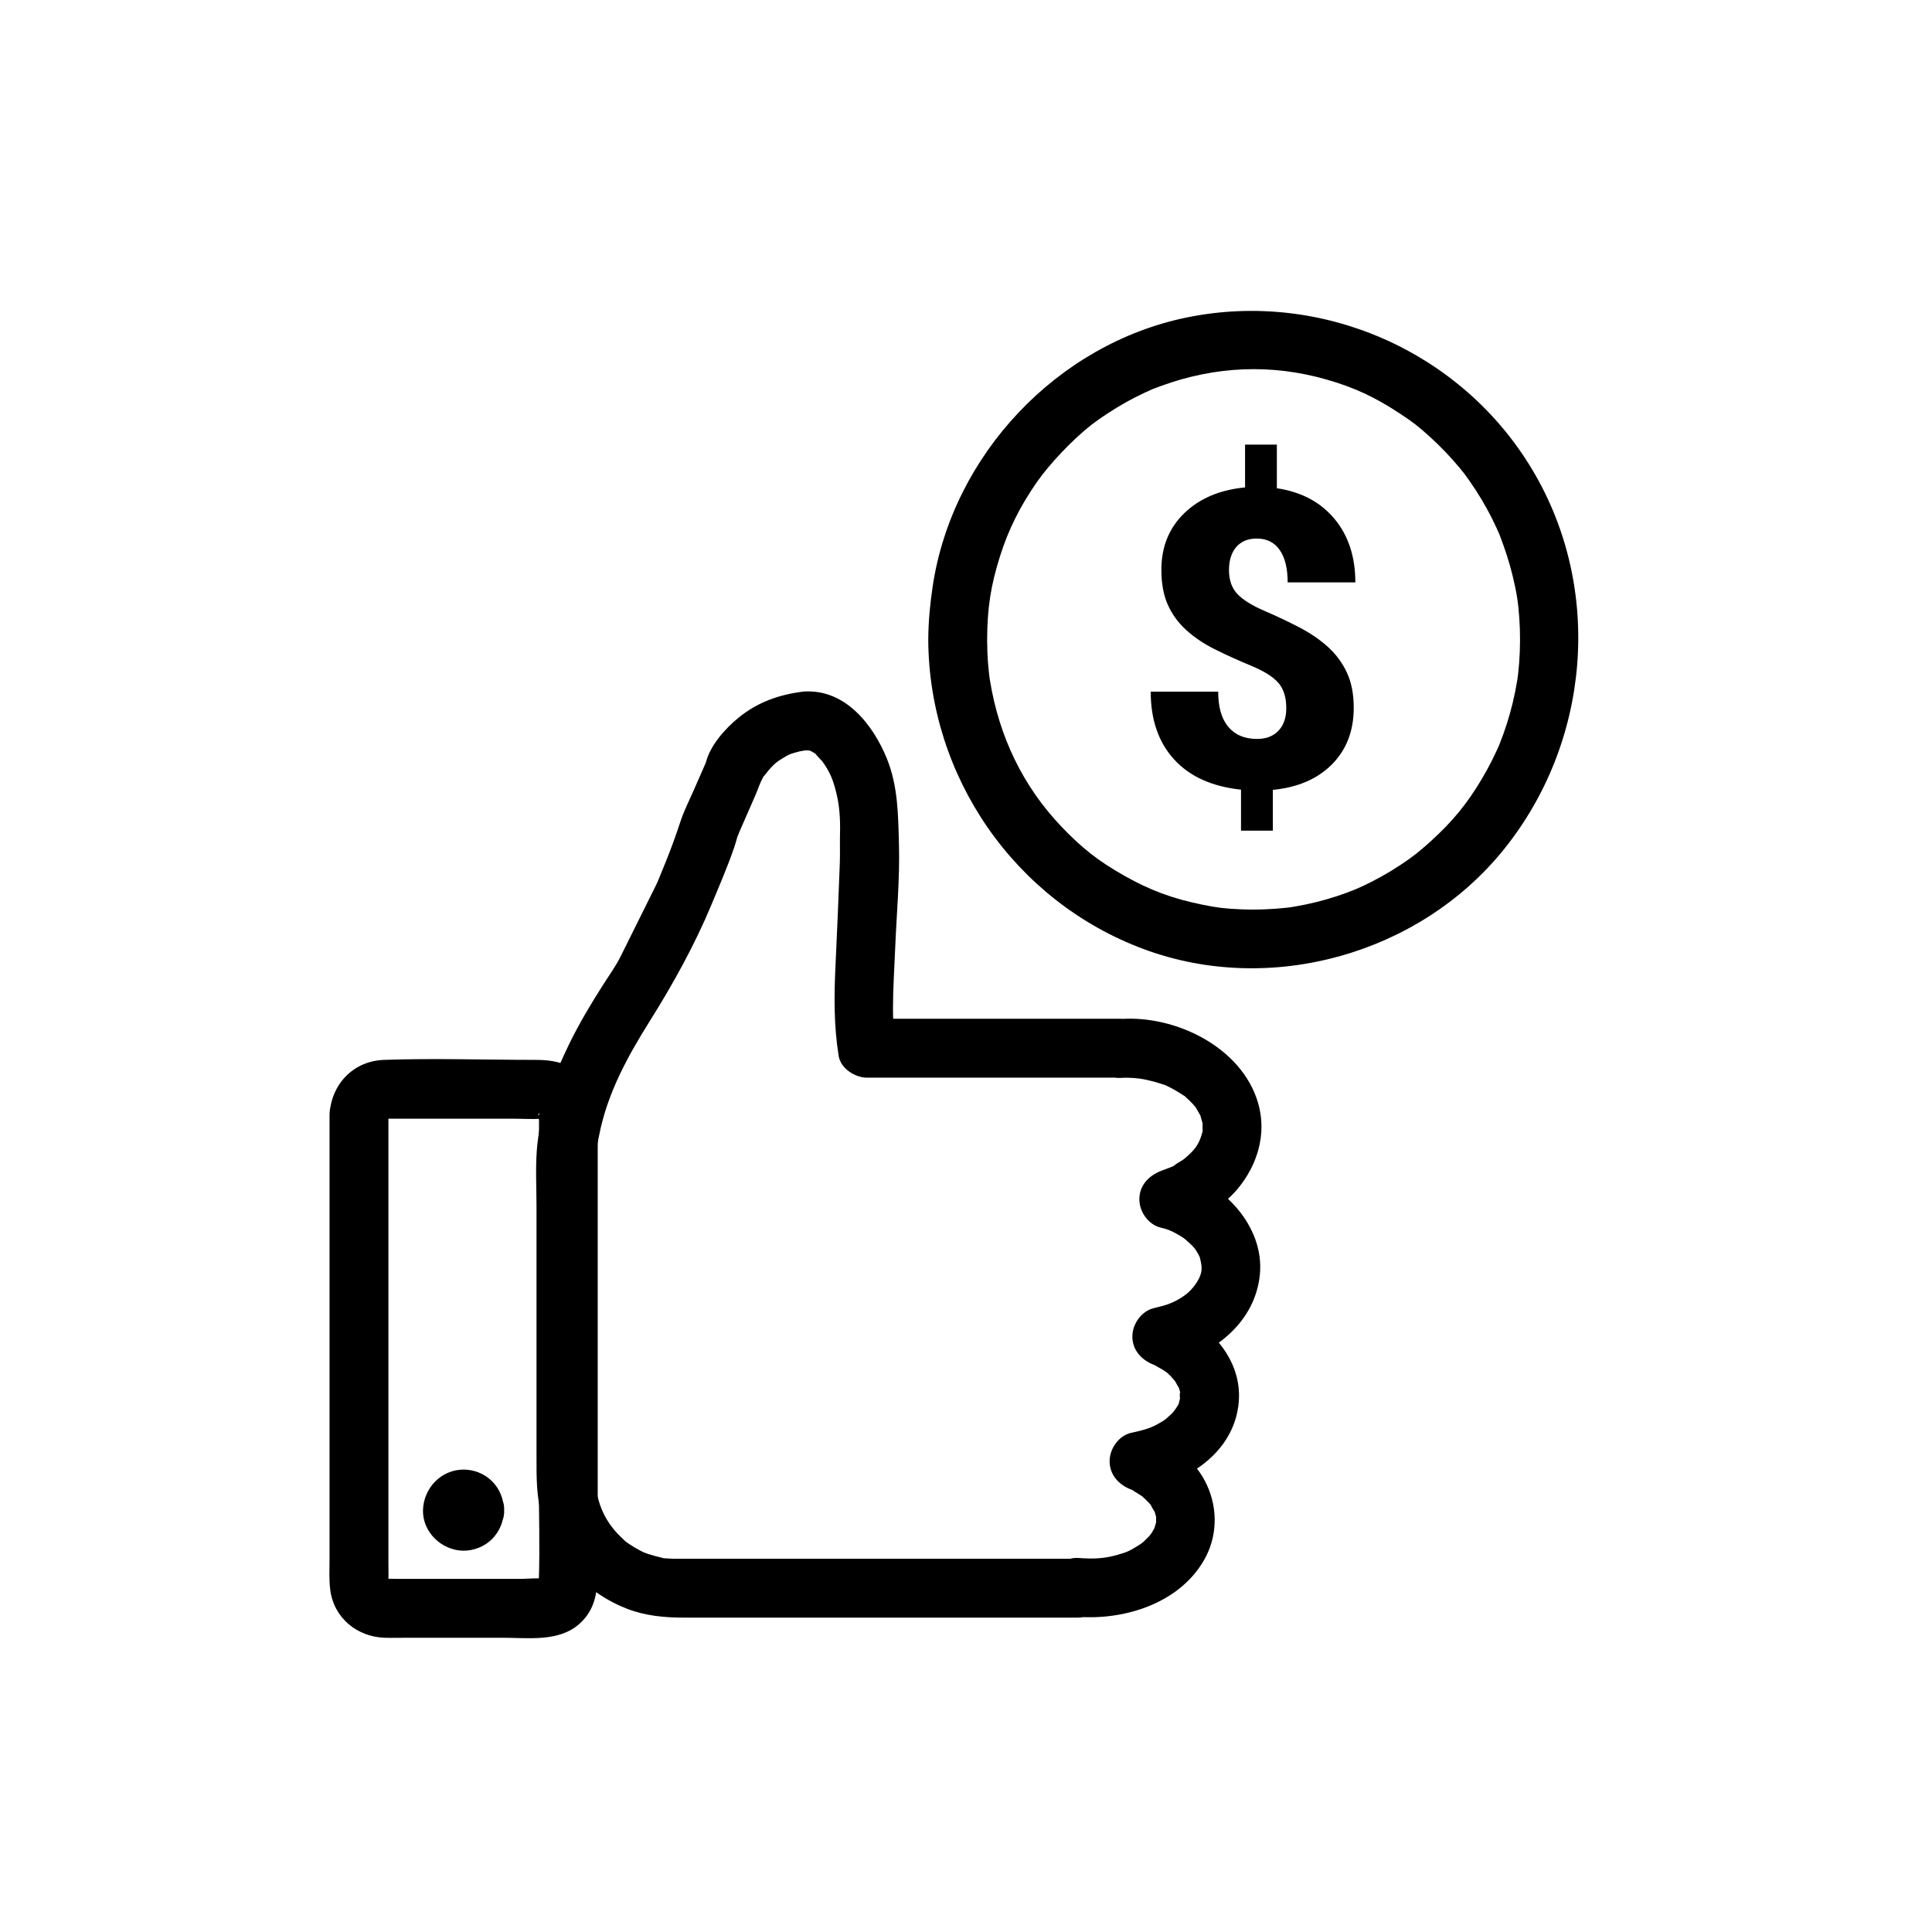
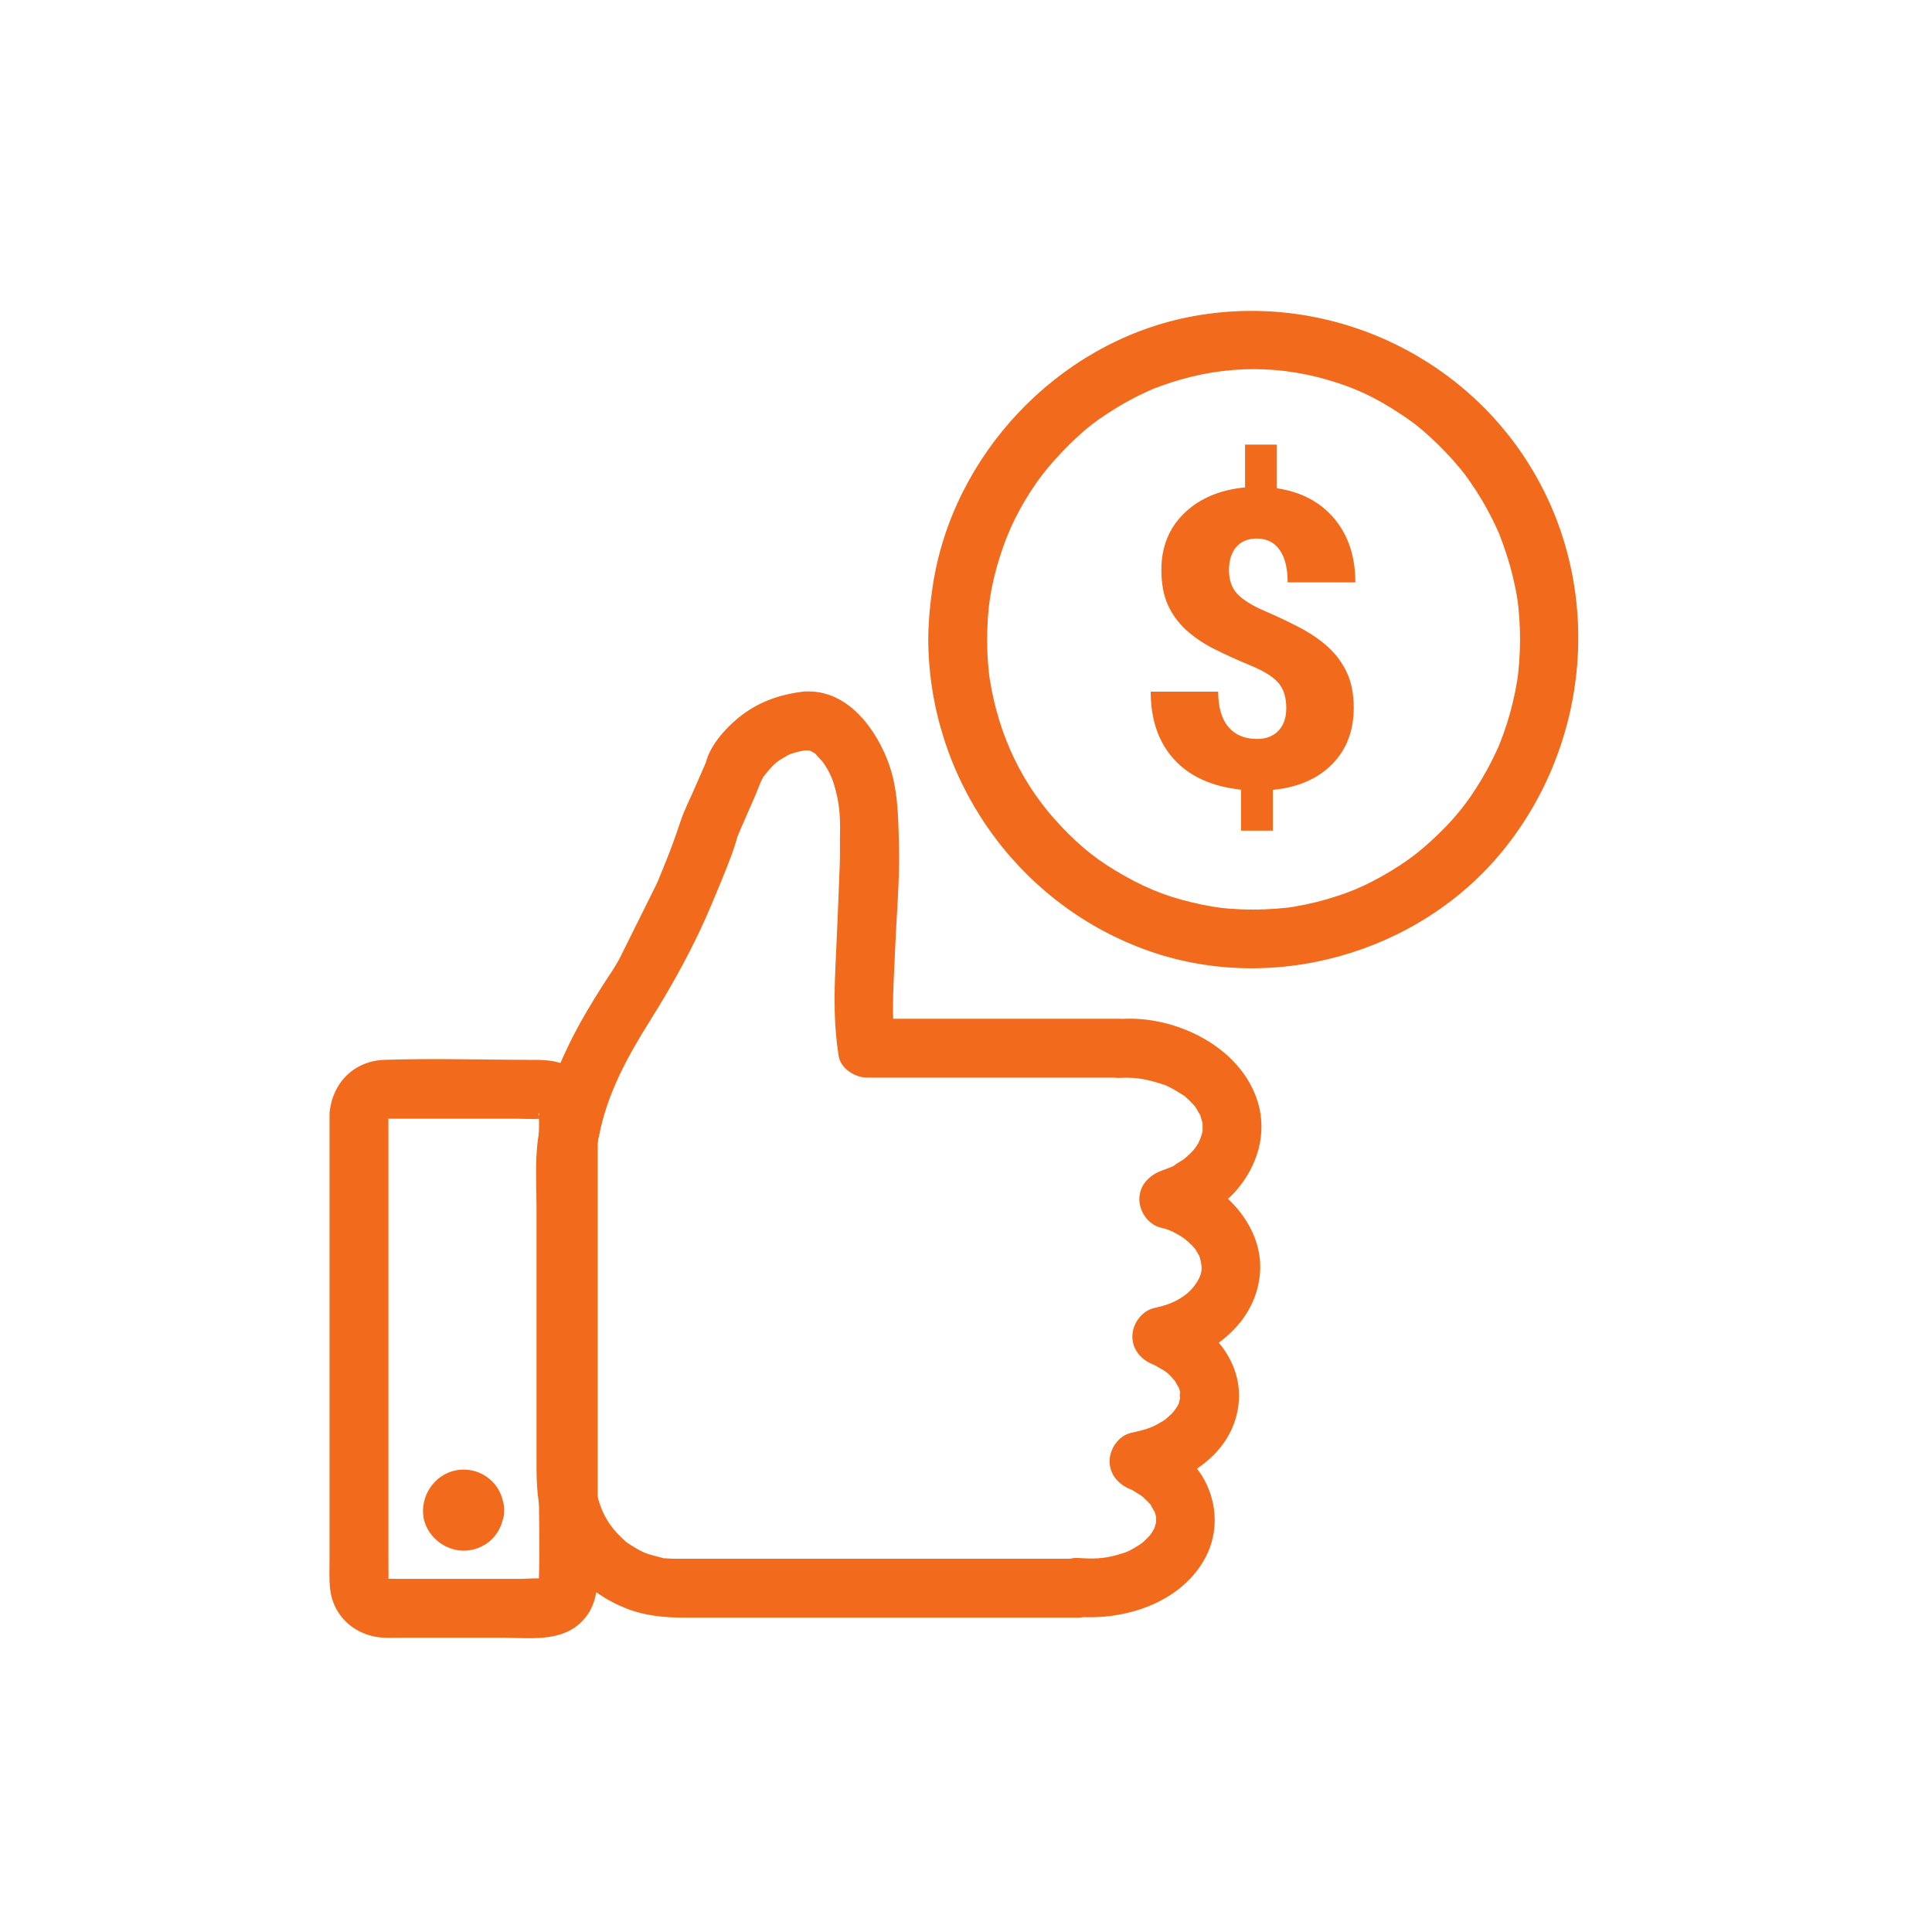
<svg xmlns="http://www.w3.org/2000/svg" width="2000" zoomAndPan="magnify" viewBox="0 0 1500 1500" height="2000" preserveAspectRatio="xMidYMid meet" version="1.0">
  <defs>
    <clipPath id="653229d24f">
      <path d="M 255.188 822 L 465 822 L 465 1272 L 255.188 1272 Z M 255.188 822 " clip-rule="nonzero" />
    </clipPath>
  </defs>
  <g clip-path="url(#653229d24f)">
-     <path fill="#000000" d="M 301.531 865.379 L 301.234 866.941 C 301.988 864.305 302.059 864.113 301.445 866.359 C 301.516 866.309 299.352 868.328 299.23 868.504 C 301.199 865.535 300.531 868.609 298.312 868.559 C 300.074 868.594 301.848 868.559 303.625 868.559 L 399.055 868.559 C 405.875 868.559 412.945 869.102 419.746 868.559 C 422.598 868.328 421.699 868.699 418.762 867.434 C 424.355 869.824 418.043 866.273 418.41 866.359 C 417.27 866.078 419.043 861.406 418.621 866.941 C 418.797 864.746 418.27 864.957 418.324 865.66 C 418.746 872.988 418.324 880.457 418.324 887.785 C 418.324 974.516 418.324 1061.227 418.324 1147.957 C 418.324 1174.551 419.273 1201.332 418.324 1227.922 C 418.324 1228.293 418.359 1228.66 418.324 1229.031 C 418.641 1224.828 416.898 1230.508 418.219 1228.801 C 418.887 1227.957 420.031 1226.727 420.645 1225.883 C 417.426 1230.297 420.855 1224.34 421.488 1225.832 C 421.086 1224.883 406.914 1225.832 405.629 1225.832 C 382.969 1225.832 360.324 1225.832 337.66 1225.832 L 308.617 1225.832 C 305.891 1225.832 303.113 1225.672 300.391 1225.832 C 300.215 1225.832 298.473 1225.707 298.418 1225.832 C 298.613 1225.375 302.5 1227.977 300.195 1226.43 C 297.594 1224.672 301.32 1227.906 301.48 1228.027 L 301.883 1229.574 C 301.18 1226.922 301.074 1226.746 301.566 1229.012 C 301.566 1228.926 301.566 1228.82 301.566 1228.73 C 301.516 1227.906 301.531 1227.043 301.566 1226.219 C 301.742 1222.422 301.566 1218.59 301.566 1214.797 L 301.566 1106.711 C 301.566 1027.855 301.566 948.98 301.566 870.121 L 301.566 865.379 C 301.566 835.977 255.855 835.922 255.855 865.379 L 255.855 1210.102 C 255.855 1218.168 255.383 1226.359 256.402 1234.371 C 259.145 1256.113 277.184 1270.84 298.648 1271.543 C 304.68 1271.738 310.762 1271.543 316.809 1271.543 L 390.246 1271.543 C 410.184 1271.543 434.113 1275.023 450.094 1260.543 C 463.383 1248.484 464.055 1233.109 464.055 1216.957 L 464.055 1171.895 C 464.055 1079.418 464.055 986.957 464.055 894.48 C 464.055 885.164 464.281 875.816 464.055 866.5 C 463.684 851.547 457.074 836.906 443.73 829.066 C 434.676 823.762 425.145 822.883 415.055 822.883 C 376.199 822.883 337.098 821.527 298.262 822.883 C 274.211 823.727 257.211 841.738 255.855 865.379 C 255.152 877.715 266.863 888.223 278.711 888.223 C 291.668 888.223 300.863 877.75 301.566 865.379 Z M 301.531 865.379 " fill-opacity="1" fill-rule="nonzero" />
+     <path fill="#F26A1B" d="M 301.531 865.379 L 301.234 866.941 C 301.988 864.305 302.059 864.113 301.445 866.359 C 301.516 866.309 299.352 868.328 299.23 868.504 C 301.199 865.535 300.531 868.609 298.312 868.559 C 300.074 868.594 301.848 868.559 303.625 868.559 L 399.055 868.559 C 405.875 868.559 412.945 869.102 419.746 868.559 C 422.598 868.328 421.699 868.699 418.762 867.434 C 424.355 869.824 418.043 866.273 418.41 866.359 C 417.27 866.078 419.043 861.406 418.621 866.941 C 418.797 864.746 418.27 864.957 418.324 865.66 C 418.746 872.988 418.324 880.457 418.324 887.785 C 418.324 974.516 418.324 1061.227 418.324 1147.957 C 418.324 1174.551 419.273 1201.332 418.324 1227.922 C 418.324 1228.293 418.359 1228.66 418.324 1229.031 C 418.641 1224.828 416.898 1230.508 418.219 1228.801 C 418.887 1227.957 420.031 1226.727 420.645 1225.883 C 417.426 1230.297 420.855 1224.34 421.488 1225.832 C 421.086 1224.883 406.914 1225.832 405.629 1225.832 C 382.969 1225.832 360.324 1225.832 337.66 1225.832 L 308.617 1225.832 C 305.891 1225.832 303.113 1225.672 300.391 1225.832 C 300.215 1225.832 298.473 1225.707 298.418 1225.832 C 298.613 1225.375 302.5 1227.977 300.195 1226.43 C 297.594 1224.672 301.32 1227.906 301.48 1228.027 L 301.883 1229.574 C 301.18 1226.922 301.074 1226.746 301.566 1229.012 C 301.566 1228.926 301.566 1228.82 301.566 1228.73 C 301.516 1227.906 301.531 1227.043 301.566 1226.219 C 301.742 1222.422 301.566 1218.59 301.566 1214.797 L 301.566 1106.711 C 301.566 1027.855 301.566 948.98 301.566 870.121 L 301.566 865.379 C 301.566 835.977 255.855 835.922 255.855 865.379 L 255.855 1210.102 C 255.855 1218.168 255.383 1226.359 256.402 1234.371 C 259.145 1256.113 277.184 1270.84 298.648 1271.543 C 304.68 1271.738 310.762 1271.543 316.809 1271.543 L 390.246 1271.543 C 410.184 1271.543 434.113 1275.023 450.094 1260.543 C 463.383 1248.484 464.055 1233.109 464.055 1216.957 L 464.055 1171.895 C 464.055 1079.418 464.055 986.957 464.055 894.48 C 464.055 885.164 464.281 875.816 464.055 866.5 C 463.684 851.547 457.074 836.906 443.73 829.066 C 434.676 823.762 425.145 822.883 415.055 822.883 C 376.199 822.883 337.098 821.527 298.262 822.883 C 274.211 823.727 257.211 841.738 255.855 865.379 C 255.152 877.715 266.863 888.223 278.711 888.223 C 291.668 888.223 300.863 877.75 301.566 865.379 Z M 301.531 865.379 " fill-opacity="1" fill-rule="nonzero" />
  </g>
-   <path fill="#000000" d="M 624.043 582.727 C 625.414 582.586 626.785 582.531 628.156 582.586 C 625.414 582.074 625.359 582.094 627.996 582.637 C 630.496 583.465 630.547 583.395 628.156 582.391 C 629.387 582.988 630.566 583.641 631.707 584.359 C 635.891 586.609 630.426 582.34 633.73 585.992 C 634.273 586.59 639.566 592.602 637.508 589.859 C 644.754 599.508 647.109 606.152 649.746 617.453 C 651.574 625.309 652.488 635.219 652.191 646.52 C 651.98 654.516 652.312 662.477 652.016 670.477 C 651.066 696.941 649.922 723.445 648.672 749.895 C 647.547 773.672 647.371 796.379 651.152 819.93 C 652.719 829.664 663.969 836.695 673.199 836.695 L 869.898 836.695 C 862.285 829.086 854.656 821.457 847.043 813.848 L 847.043 814.043 C 847.043 825.73 857.539 837.801 869.898 836.887 C 876.246 836.414 883.965 837.133 887.867 837.906 C 892.066 838.75 896.234 839.77 900.312 841.09 C 905.344 842.707 903.898 842.039 908.488 844.34 C 911.988 846.098 915.273 848.152 918.562 850.262 C 923.801 853.637 916.613 847.996 921.023 852.195 C 922.078 853.199 923.188 854.148 924.207 855.184 C 925.699 856.676 927.195 858.258 928.516 859.93 C 927.055 858.102 927.812 858.875 928.656 860.332 C 929.656 862.109 930.711 863.867 931.715 865.625 C 933.77 869.262 931.484 864.289 932.117 866.641 C 932.539 868.223 932.996 869.875 933.473 871.441 C 934.719 875.555 933.629 869.734 933.648 872.301 C 933.648 874.113 933.734 875.867 933.699 877.68 L 933.523 880 C 933.734 878.137 933.684 878.012 933.367 879.629 C 931.66 885.59 929.691 889.734 925.559 894.094 C 923.188 896.605 919.758 899.559 918.477 900.457 C 916.648 901.723 914.59 902.707 912.812 904.023 C 910.02 906.098 910.738 905.535 912.867 904.535 C 909.176 906.309 905.168 907.59 901.367 909.102 C 891.855 912.883 884.598 920.281 884.598 931.141 C 884.598 940.895 891.645 950.895 901.367 953.18 C 906.539 954.391 908.93 955.41 913.094 957.68 C 919.883 961.371 921.008 962.758 925.98 967.484 C 927.742 969.594 928.039 969.84 926.844 968.223 C 927.742 969.453 928.566 970.719 929.359 972.02 C 930.133 973.301 930.836 974.621 931.484 975.973 C 930.676 973.918 930.73 974.145 931.645 976.695 C 932.523 980.227 933.332 983.793 932.699 987.398 C 931.695 993.16 926.07 1001.336 919.582 1005.867 C 911.391 1011.598 905.59 1013.355 895.938 1015.605 C 886.285 1017.855 879.164 1027.891 879.164 1037.645 C 879.164 1048.363 886.441 1056.008 895.938 1059.684 C 897.59 1060.316 901.473 1063.074 897.133 1060.227 C 899.363 1061.684 901.824 1062.793 904.039 1064.305 C 906.258 1065.816 906.52 1066.008 909.246 1068.75 C 909.352 1068.855 913.867 1074.305 911.828 1071.473 C 912.41 1072.281 916.121 1079.578 914.816 1076.184 C 915.609 1078.242 916.262 1080.508 916.578 1082.703 C 915.77 1077.047 915.77 1089.98 916.629 1083.848 C 916.488 1084.812 914.711 1091.035 915.344 1089.418 C 914.465 1091.684 911.301 1096.098 909.457 1097.855 C 908.824 1098.453 903.812 1102.793 905.766 1101.316 C 903.391 1103.09 900.789 1104.602 898.188 1106.008 C 891.91 1109.418 886.02 1110.719 878.266 1112.441 C 868.543 1114.586 861.496 1124.812 861.496 1134.48 C 861.496 1145.199 868.773 1152.844 878.266 1156.52 C 882.801 1158.273 876.387 1155.129 880.797 1157.957 C 882.66 1159.152 884.598 1160.191 886.391 1161.492 C 889.746 1163.918 884.789 1160.016 887.797 1162.652 C 889.52 1164.164 893.191 1167.992 893.457 1168.344 C 892.895 1167.59 897.395 1176.027 896.094 1172.617 C 896.641 1174.023 896.957 1175.5 897.395 1176.938 C 897.871 1178.539 897.695 1179.996 897.57 1177.57 C 897.641 1178.996 897.57 1180.418 897.57 1181.859 C 897.676 1187.5 898.258 1179.699 897.395 1182.617 C 897.027 1183.863 896.676 1185.148 896.305 1186.395 C 895.391 1189.539 897.922 1183.531 896.305 1186.395 C 895.637 1187.555 894.988 1188.73 894.32 1189.891 C 893.859 1190.684 891.047 1194.145 893.648 1191.086 C 891.785 1193.285 889.73 1195.219 887.637 1197.184 C 886.723 1198.047 885.09 1199.137 887.023 1197.746 C 885.793 1198.645 884.492 1199.469 883.207 1200.277 C 876.422 1204.48 874.91 1205.078 867.473 1207.203 C 856.871 1210.242 848.711 1210.438 837.004 1209.594 C 824.66 1208.715 814.148 1220.77 814.148 1232.441 L 814.148 1233.055 C 821.762 1225.445 829.391 1217.816 837.004 1210.207 L 551.5 1210.207 C 543.047 1210.207 534.59 1210.242 526.133 1210.207 C 525.551 1210.207 524.988 1210.207 524.41 1210.207 C 523.547 1210.207 522.828 1210.207 521.824 1210.172 C 520.188 1210.121 518.59 1210.016 516.953 1209.891 C 511.926 1209.539 517.992 1210.418 513.543 1209.328 C 510.082 1208.484 506.703 1207.641 503.312 1206.551 C 502.504 1206.289 497.914 1204.445 501.184 1205.867 C 499.777 1205.254 498.371 1204.551 497.016 1203.848 C 494.293 1202.422 491.637 1200.859 489.07 1199.137 C 484.852 1196.305 486.555 1197.555 482.898 1194.145 C 473.547 1185.41 467.656 1175.586 464.473 1163.934 C 462.328 1156.008 462.348 1155.621 462.258 1147.184 C 462.258 1146.359 462.258 1145.535 462.258 1144.707 C 462.223 1131.352 462.258 1117.992 462.258 1104.637 L 462.258 914.059 C 462.258 909.945 462.258 905.832 462.258 901.723 C 462.258 899.383 462.328 897.027 462.383 894.691 C 462.488 888.312 461.695 897.555 462.609 893.18 C 462.75 892.496 462.875 891.828 463.031 891.141 C 463.859 887.75 464.613 884.34 465.281 880.914 C 471.594 848.805 487.258 820.191 504.508 792.723 C 522.598 763.918 539.352 733.656 552.469 702.16 C 558.48 687.715 564.723 673.25 569.84 658.473 C 570.859 655.535 571.684 652.566 572.527 649.578 C 572.773 648.734 573.566 647.699 573.617 646.836 C 573.793 644.34 571.051 652.742 572.809 648.77 C 573.371 647.504 573.898 646.238 574.445 644.973 C 578.438 635.766 582.516 626.59 586.504 617.383 C 588.441 612.918 589.953 608.051 592.273 603.797 C 592.641 603.113 592.73 602.234 593.117 601.582 C 589.688 607.312 595.859 599.105 596.648 598.172 C 602.066 591.918 604.035 590.844 611.031 586.695 C 611.418 586.469 614.988 584.852 611.945 586.117 C 613.371 585.52 614.883 585.043 616.34 584.586 C 617.801 584.133 619.328 583.727 620.844 583.359 C 620.965 583.324 628.453 582.059 624.059 582.602 C 636.312 581.109 646.914 573.164 646.914 559.754 C 646.914 548.559 636.402 535.414 624.059 536.906 C 605.055 539.211 588.336 545.047 573.355 557.258 C 562.93 565.746 551.395 578.719 548.02 592.039 C 547.371 594.621 550.395 586.555 548.145 591.742 C 547.141 594.043 546.141 596.344 545.137 598.648 C 542.938 603.691 540.723 608.719 538.527 613.742 C 535.082 621.617 531.035 629.527 528.348 637.699 C 524.762 648.578 520.91 659.246 516.586 669.879 C 514.703 674.516 512.754 679.141 510.906 683.777 C 510.504 684.797 508.059 689.754 510.645 684.586 C 510.574 684.727 510.504 684.852 510.449 684.992 C 509.289 687.328 508.109 689.684 506.949 692.039 C 498.582 708.875 490.23 725.695 481.863 742.531 C 478.082 750.141 473.055 757.047 468.484 764.219 C 458.883 779.262 449.688 794.605 441.863 810.668 C 429.504 836.047 418.762 865.078 416.742 893.656 C 415.723 908.012 416.547 922.672 416.547 937.047 L 416.547 988.398 C 416.547 1017.027 416.547 1045.676 416.547 1074.305 L 416.547 1131.316 C 416.547 1146.801 416.391 1162.141 420.715 1177.238 C 430.191 1210.277 454.91 1236.621 486.785 1249.012 C 500.902 1254.496 515.848 1255.918 530.844 1255.918 L 836.984 1255.918 C 849.344 1255.918 859.84 1245.445 859.84 1233.074 L 859.84 1232.457 C 852.23 1240.066 844.598 1247.695 836.984 1255.305 C 873.223 1257.906 914.836 1244.969 934.332 1212.09 C 945.164 1193.828 945.812 1172.02 937.023 1152.898 C 928.109 1133.461 909.879 1119.961 890.379 1112.441 L 890.379 1156.5 C 920.656 1149.82 951.738 1131.121 959.965 1099.152 C 969.848 1060.789 941.945 1028.68 908.051 1015.605 L 908.051 1059.664 C 942.613 1051.562 974.613 1026.711 978.18 989.332 C 981.75 951.949 949.312 917.484 913.5 909.102 L 913.5 953.164 C 931.027 946.203 947.816 938.418 960.352 923.672 C 976.195 905.043 983.789 880.422 976.793 856.398 C 964.188 813.074 912.727 788.016 869.898 791.16 C 877.512 798.77 885.141 806.398 892.754 814.008 L 892.754 813.812 C 892.754 801.457 882.273 790.965 869.898 790.965 L 673.199 790.965 L 695.246 807.734 C 694.734 804.621 694.137 801.492 693.734 798.367 C 694.367 803.234 693.559 793.883 693.523 793.023 C 693.363 789.559 693.312 786.098 693.312 782.652 C 693.312 767.453 694.383 752.266 694.98 737.066 C 696.035 710.105 698.691 682.707 697.953 655.73 C 697.34 633.008 697.27 610.457 688.566 588.98 C 677.805 562.41 655.934 534.73 624.078 536.941 C 611.77 537.805 601.223 546.836 601.223 559.789 C 601.223 571.496 611.699 583.5 624.078 582.637 Z M 624.043 582.727 " fill-opacity="1" fill-rule="nonzero" />
-   <path fill="#000000" d="M 766.414 496.434 C 766.539 472.48 769.051 454.957 776.594 431.25 C 782.871 411.512 791.695 393.48 804.973 374.379 C 814.727 360.336 833.031 340.934 847.832 329.477 C 854.129 324.59 865.398 317.227 874.207 312.305 C 878.898 309.688 883.699 307.242 888.57 304.957 C 894.707 302.094 894.215 302.289 901.281 299.703 C 944.004 284.078 987.305 282.48 1029.801 294.641 C 1051.266 300.777 1067.23 308.105 1087.113 321.25 C 1097.398 328.051 1101.25 331.039 1110.496 339.441 C 1118.691 346.891 1126.355 354.922 1133.406 363.445 C 1137.258 368.121 1137.082 367.895 1140.965 373.43 C 1144.27 378.141 1147.418 382.988 1150.371 387.93 C 1153.133 392.566 1155.75 397.297 1158.18 402.129 C 1159.41 404.555 1160.586 406.996 1161.711 409.457 C 1162.363 410.863 1162.996 412.285 1163.629 413.711 C 1165.332 417.613 1161.816 408.844 1164.473 415.785 C 1168.41 426.082 1171.855 436.488 1174.441 447.207 C 1177.586 460.266 1178.695 467.578 1179.539 479.191 C 1180.383 490.809 1180.367 503.023 1179.453 514.906 C 1179.223 517.734 1178.941 520.562 1178.645 523.395 C 1178.645 523.359 1178.148 527.312 1178.449 525.168 C 1178.785 522.742 1178.062 527.629 1177.992 528.102 C 1177.043 534.008 1175.863 539.879 1174.457 545.695 C 1171.785 556.766 1168.305 567.629 1164.051 578.207 C 1163.066 580.652 1163.91 578.613 1164.102 578.137 C 1163.488 579.562 1162.855 580.984 1162.203 582.391 C 1161.078 584.852 1159.902 587.293 1158.688 589.738 C 1156.105 594.922 1153.324 600 1150.355 604.973 C 1138.891 624.199 1127.973 637.574 1110.48 653.48 C 1106.523 657.066 1102.465 660.547 1098.262 663.832 C 1100.969 661.707 1095.379 665.941 1094.656 666.469 C 1092.18 668.262 1089.664 669.984 1087.113 671.672 C 1077.832 677.785 1068.109 683.25 1058.035 687.961 C 1050.336 691.562 1040.91 695.078 1029.781 698.277 C 1024.508 699.789 1019.164 701.105 1013.801 702.23 C 1011.094 702.793 1008.367 703.32 1005.645 703.777 C 1004.078 704.043 1002.516 704.289 1000.949 704.535 C 1003.465 704.148 1001.07 704.535 999.91 704.656 C 987.816 706.012 975.668 706.504 963.52 705.992 C 950.703 705.449 945.094 704.727 933.93 702.477 C 910.105 697.645 892.859 691.16 873.188 680.07 C 852.863 668.613 840.027 658.543 823.816 641.496 C 794.547 610.703 775.734 572.375 768.594 528.156 C 768.402 526.961 768.207 525.785 768.051 524.59 C 768.523 527.926 767.98 523.922 767.926 523.465 C 767.629 520.633 767.328 517.805 767.117 514.977 C 766.645 508.824 766.434 502.672 766.398 496.504 C 766.238 467.102 720.527 467.051 720.688 496.504 C 721.23 603.184 787.883 699.684 888.008 736.891 C 985.988 773.305 1101.516 741.055 1167.16 660.02 C 1234.641 576.73 1245.102 457.613 1189.824 364.941 C 1135.008 272.957 1026.637 225.117 921.797 246.398 C 820.828 266.91 739.48 353.305 724.168 455.012 C 722.094 468.77 720.793 482.516 720.703 496.418 C 720.547 525.82 766.258 525.855 766.414 496.418 Z M 766.414 496.434 " fill-opacity="1" fill-rule="nonzero" />
-   <path fill="#000000" d="M 966.629 345.203 L 991.348 345.203 L 991.348 379.07 C 1010.32 381.898 1025.211 389.809 1036.043 402.777 C 1046.871 415.75 1052.285 432.199 1052.285 452.145 L 999.734 452.145 C 999.734 441.23 997.66 432.832 993.512 426.945 C 989.363 421.055 983.457 418.121 975.789 418.121 C 968.949 418.121 963.641 420.301 959.863 424.66 C 956.082 429.02 954.184 435.027 954.184 442.691 C 954.184 450.352 956.363 456.629 960.707 461.195 C 965.066 465.766 972.062 470.125 981.699 474.273 C 991.332 478.418 1000.422 482.727 1008.984 487.191 C 1017.527 491.652 1024.91 496.715 1031.137 502.391 C 1037.359 508.066 1042.23 514.676 1045.746 522.234 C 1049.262 529.789 1051.039 538.875 1051.039 549.473 C 1051.039 567.434 1045.41 582.074 1034.176 593.41 C 1022.926 604.746 1007.613 611.371 988.238 613.254 L 988.238 644.902 L 963.52 644.902 L 963.52 613.094 C 940.926 610.688 923.59 602.832 911.512 589.543 C 899.434 576.258 893.406 558.754 893.406 537.012 L 945.797 537.012 C 945.797 548.98 948.418 558.086 953.656 564.344 C 958.895 570.582 966.332 573.711 975.965 573.711 C 983.016 573.711 988.555 571.582 992.598 567.328 C 996.641 563.078 998.664 557.223 998.664 549.773 C 998.664 541.477 996.641 534.977 992.598 530.246 C 988.555 525.52 981.453 521.055 971.309 516.855 C 961.145 512.656 951.773 508.402 943.176 504.098 C 934.578 499.789 927.16 494.801 920.953 489.141 C 914.746 483.48 909.965 476.91 906.66 469.457 C 903.336 462.004 901.684 452.973 901.684 442.375 C 901.684 424.625 907.594 410 919.406 398.508 C 931.223 387.016 946.973 380.32 966.664 378.422 L 966.664 345.188 Z M 966.629 345.203 " fill-opacity="1" fill-rule="evenodd" />
-   <path fill="#000000" d="M 345.715 1172.457 L 345.66 1173.406 L 346.469 1167.324 C 346.312 1168.273 346.102 1169.066 345.75 1169.961 L 348.051 1164.496 C 347.805 1165.043 347.508 1165.551 347.156 1166.027 L 350.723 1161.402 C 350.125 1162.125 349.582 1162.688 348.844 1163.285 L 353.465 1159.715 C 352.992 1160.066 352.465 1160.367 351.938 1160.613 L 357.406 1158.309 C 356.508 1158.66 355.734 1158.871 354.77 1159.031 L 360.852 1158.223 C 360.219 1158.293 359.586 1158.293 358.969 1158.223 L 365.051 1159.031 C 364.102 1158.871 363.312 1158.66 362.414 1158.309 L 367.883 1160.613 C 367.34 1160.367 366.828 1160.066 366.355 1159.715 L 370.977 1163.285 C 370.258 1162.688 369.695 1162.141 369.098 1161.402 L 372.664 1166.027 C 372.312 1165.551 372.016 1165.023 371.77 1164.496 L 374.07 1169.961 C 373.719 1169.066 373.508 1168.293 373.352 1167.324 L 374.16 1173.406 C 374.09 1172.773 374.09 1172.141 374.16 1171.527 L 373.352 1177.605 C 373.508 1176.656 373.719 1175.867 374.07 1174.973 L 371.77 1180.438 C 372.016 1179.891 372.312 1179.383 372.664 1178.906 L 369.098 1183.531 C 369.695 1182.809 370.238 1182.246 370.977 1181.648 L 366.355 1185.219 C 366.828 1184.867 367.355 1184.566 367.883 1184.32 L 362.414 1186.621 C 363.312 1186.27 364.086 1186.062 365.051 1185.902 L 358.969 1186.711 C 359.602 1186.641 360.234 1186.641 360.852 1186.711 L 354.77 1185.902 C 355.719 1186.062 356.508 1186.273 357.406 1186.621 L 351.938 1184.32 C 352.48 1184.566 352.992 1184.867 353.465 1185.219 L 348.844 1181.648 C 349.562 1182.246 350.125 1182.793 350.723 1183.531 L 347.156 1178.906 C 347.508 1179.383 347.805 1179.91 348.051 1180.438 L 345.75 1174.973 C 346.102 1175.867 346.312 1176.641 346.469 1177.605 L 345.66 1171.527 L 345.715 1172.477 C 346.363 1184.391 355.77 1195.902 368.57 1195.324 C 380.402 1194.797 392.109 1185.254 391.426 1172.477 C 390.969 1164.094 388.242 1156.254 382.195 1150.207 C 376.148 1144.164 368.164 1140.98 359.918 1140.98 C 342.496 1140.98 328.852 1155.41 328.414 1172.477 C 327.973 1189.539 342.863 1203.602 359.445 1203.953 C 367.551 1204.129 376.129 1200.805 381.879 1195.059 C 388.121 1188.801 390.969 1181.176 391.426 1172.477 C 392.074 1160.523 380.453 1149.102 368.57 1149.629 C 355.629 1150.207 346.398 1159.664 345.715 1172.477 Z M 345.715 1172.457 " fill-opacity="1" fill-rule="nonzero" />
+   <path fill="#F26A1B" d="M 624.043 582.727 C 625.414 582.586 626.785 582.531 628.156 582.586 C 625.414 582.074 625.359 582.094 627.996 582.637 C 630.496 583.465 630.547 583.395 628.156 582.391 C 629.387 582.988 630.566 583.641 631.707 584.359 C 635.891 586.609 630.426 582.34 633.73 585.992 C 634.273 586.59 639.566 592.602 637.508 589.859 C 644.754 599.508 647.109 606.152 649.746 617.453 C 651.574 625.309 652.488 635.219 652.191 646.52 C 651.98 654.516 652.312 662.477 652.016 670.477 C 651.066 696.941 649.922 723.445 648.672 749.895 C 647.547 773.672 647.371 796.379 651.152 819.93 C 652.719 829.664 663.969 836.695 673.199 836.695 L 869.898 836.695 C 862.285 829.086 854.656 821.457 847.043 813.848 L 847.043 814.043 C 847.043 825.73 857.539 837.801 869.898 836.887 C 876.246 836.414 883.965 837.133 887.867 837.906 C 892.066 838.75 896.234 839.77 900.312 841.09 C 905.344 842.707 903.898 842.039 908.488 844.34 C 911.988 846.098 915.273 848.152 918.562 850.262 C 923.801 853.637 916.613 847.996 921.023 852.195 C 922.078 853.199 923.188 854.148 924.207 855.184 C 925.699 856.676 927.195 858.258 928.516 859.93 C 927.055 858.102 927.812 858.875 928.656 860.332 C 929.656 862.109 930.711 863.867 931.715 865.625 C 933.77 869.262 931.484 864.289 932.117 866.641 C 932.539 868.223 932.996 869.875 933.473 871.441 C 934.719 875.555 933.629 869.734 933.648 872.301 C 933.648 874.113 933.734 875.867 933.699 877.68 L 933.523 880 C 933.734 878.137 933.684 878.012 933.367 879.629 C 931.66 885.59 929.691 889.734 925.559 894.094 C 923.188 896.605 919.758 899.559 918.477 900.457 C 916.648 901.723 914.59 902.707 912.812 904.023 C 910.02 906.098 910.738 905.535 912.867 904.535 C 909.176 906.309 905.168 907.59 901.367 909.102 C 891.855 912.883 884.598 920.281 884.598 931.141 C 884.598 940.895 891.645 950.895 901.367 953.18 C 906.539 954.391 908.93 955.41 913.094 957.68 C 919.883 961.371 921.008 962.758 925.98 967.484 C 927.742 969.594 928.039 969.84 926.844 968.223 C 927.742 969.453 928.566 970.719 929.359 972.02 C 930.133 973.301 930.836 974.621 931.484 975.973 C 930.676 973.918 930.73 974.145 931.645 976.695 C 932.523 980.227 933.332 983.793 932.699 987.398 C 931.695 993.16 926.07 1001.336 919.582 1005.867 C 911.391 1011.598 905.59 1013.355 895.938 1015.605 C 886.285 1017.855 879.164 1027.891 879.164 1037.645 C 879.164 1048.363 886.441 1056.008 895.938 1059.684 C 897.59 1060.316 901.473 1063.074 897.133 1060.227 C 899.363 1061.684 901.824 1062.793 904.039 1064.305 C 906.258 1065.816 906.52 1066.008 909.246 1068.75 C 909.352 1068.855 913.867 1074.305 911.828 1071.473 C 912.41 1072.281 916.121 1079.578 914.816 1076.184 C 915.609 1078.242 916.262 1080.508 916.578 1082.703 C 915.77 1077.047 915.77 1089.98 916.629 1083.848 C 916.488 1084.812 914.711 1091.035 915.344 1089.418 C 914.465 1091.684 911.301 1096.098 909.457 1097.855 C 908.824 1098.453 903.812 1102.793 905.766 1101.316 C 903.391 1103.09 900.789 1104.602 898.188 1106.008 C 891.91 1109.418 886.02 1110.719 878.266 1112.441 C 868.543 1114.586 861.496 1124.812 861.496 1134.48 C 861.496 1145.199 868.773 1152.844 878.266 1156.52 C 882.801 1158.273 876.387 1155.129 880.797 1157.957 C 882.66 1159.152 884.598 1160.191 886.391 1161.492 C 889.746 1163.918 884.789 1160.016 887.797 1162.652 C 889.52 1164.164 893.191 1167.992 893.457 1168.344 C 892.895 1167.59 897.395 1176.027 896.094 1172.617 C 896.641 1174.023 896.957 1175.5 897.395 1176.938 C 897.871 1178.539 897.695 1179.996 897.57 1177.57 C 897.641 1178.996 897.57 1180.418 897.57 1181.859 C 897.676 1187.5 898.258 1179.699 897.395 1182.617 C 897.027 1183.863 896.676 1185.148 896.305 1186.395 C 895.391 1189.539 897.922 1183.531 896.305 1186.395 C 895.637 1187.555 894.988 1188.73 894.32 1189.891 C 893.859 1190.684 891.047 1194.145 893.648 1191.086 C 891.785 1193.285 889.73 1195.219 887.637 1197.184 C 886.723 1198.047 885.09 1199.137 887.023 1197.746 C 885.793 1198.645 884.492 1199.469 883.207 1200.277 C 876.422 1204.48 874.91 1205.078 867.473 1207.203 C 856.871 1210.242 848.711 1210.438 837.004 1209.594 C 824.66 1208.715 814.148 1220.77 814.148 1232.441 L 814.148 1233.055 C 821.762 1225.445 829.391 1217.816 837.004 1210.207 L 551.5 1210.207 C 543.047 1210.207 534.59 1210.242 526.133 1210.207 C 525.551 1210.207 524.988 1210.207 524.41 1210.207 C 523.547 1210.207 522.828 1210.207 521.824 1210.172 C 520.188 1210.121 518.59 1210.016 516.953 1209.891 C 511.926 1209.539 517.992 1210.418 513.543 1209.328 C 510.082 1208.484 506.703 1207.641 503.312 1206.551 C 502.504 1206.289 497.914 1204.445 501.184 1205.867 C 499.777 1205.254 498.371 1204.551 497.016 1203.848 C 494.293 1202.422 491.637 1200.859 489.07 1199.137 C 484.852 1196.305 486.555 1197.555 482.898 1194.145 C 473.547 1185.41 467.656 1175.586 464.473 1163.934 C 462.328 1156.008 462.348 1155.621 462.258 1147.184 C 462.258 1146.359 462.258 1145.535 462.258 1144.707 C 462.223 1131.352 462.258 1117.992 462.258 1104.637 L 462.258 914.059 C 462.258 909.945 462.258 905.832 462.258 901.723 C 462.258 899.383 462.328 897.027 462.383 894.691 C 462.488 888.312 461.695 897.555 462.609 893.18 C 462.75 892.496 462.875 891.828 463.031 891.141 C 463.859 887.75 464.613 884.34 465.281 880.914 C 471.594 848.805 487.258 820.191 504.508 792.723 C 522.598 763.918 539.352 733.656 552.469 702.16 C 558.48 687.715 564.723 673.25 569.84 658.473 C 570.859 655.535 571.684 652.566 572.527 649.578 C 572.773 648.734 573.566 647.699 573.617 646.836 C 573.793 644.34 571.051 652.742 572.809 648.77 C 573.371 647.504 573.898 646.238 574.445 644.973 C 578.438 635.766 582.516 626.59 586.504 617.383 C 588.441 612.918 589.953 608.051 592.273 603.797 C 592.641 603.113 592.73 602.234 593.117 601.582 C 589.688 607.312 595.859 599.105 596.648 598.172 C 602.066 591.918 604.035 590.844 611.031 586.695 C 611.418 586.469 614.988 584.852 611.945 586.117 C 613.371 585.52 614.883 585.043 616.34 584.586 C 617.801 584.133 619.328 583.727 620.844 583.359 C 620.965 583.324 628.453 582.059 624.059 582.602 C 636.312 581.109 646.914 573.164 646.914 559.754 C 646.914 548.559 636.402 535.414 624.059 536.906 C 605.055 539.211 588.336 545.047 573.355 557.258 C 562.93 565.746 551.395 578.719 548.02 592.039 C 547.371 594.621 550.395 586.555 548.145 591.742 C 547.141 594.043 546.141 596.344 545.137 598.648 C 542.938 603.691 540.723 608.719 538.527 613.742 C 535.082 621.617 531.035 629.527 528.348 637.699 C 524.762 648.578 520.91 659.246 516.586 669.879 C 514.703 674.516 512.754 679.141 510.906 683.777 C 510.504 684.797 508.059 689.754 510.645 684.586 C 510.574 684.727 510.504 684.852 510.449 684.992 C 509.289 687.328 508.109 689.684 506.949 692.039 C 498.582 708.875 490.23 725.695 481.863 742.531 C 478.082 750.141 473.055 757.047 468.484 764.219 C 458.883 779.262 449.688 794.605 441.863 810.668 C 429.504 836.047 418.762 865.078 416.742 893.656 C 415.723 908.012 416.547 922.672 416.547 937.047 L 416.547 988.398 C 416.547 1017.027 416.547 1045.676 416.547 1074.305 L 416.547 1131.316 C 416.547 1146.801 416.391 1162.141 420.715 1177.238 C 430.191 1210.277 454.91 1236.621 486.785 1249.012 C 500.902 1254.496 515.848 1255.918 530.844 1255.918 L 836.984 1255.918 C 849.344 1255.918 859.84 1245.445 859.84 1233.074 L 859.84 1232.457 C 852.23 1240.066 844.598 1247.695 836.984 1255.305 C 873.223 1257.906 914.836 1244.969 934.332 1212.09 C 945.164 1193.828 945.812 1172.02 937.023 1152.898 C 928.109 1133.461 909.879 1119.961 890.379 1112.441 L 890.379 1156.5 C 920.656 1149.82 951.738 1131.121 959.965 1099.152 C 969.848 1060.789 941.945 1028.68 908.051 1015.605 L 908.051 1059.664 C 942.613 1051.562 974.613 1026.711 978.18 989.332 C 981.75 951.949 949.312 917.484 913.5 909.102 L 913.5 953.164 C 931.027 946.203 947.816 938.418 960.352 923.672 C 976.195 905.043 983.789 880.422 976.793 856.398 C 964.188 813.074 912.727 788.016 869.898 791.16 C 877.512 798.77 885.141 806.398 892.754 814.008 L 892.754 813.812 C 892.754 801.457 882.273 790.965 869.898 790.965 L 673.199 790.965 L 695.246 807.734 C 694.734 804.621 694.137 801.492 693.734 798.367 C 694.367 803.234 693.559 793.883 693.523 793.023 C 693.363 789.559 693.312 786.098 693.312 782.652 C 693.312 767.453 694.383 752.266 694.98 737.066 C 696.035 710.105 698.691 682.707 697.953 655.73 C 697.34 633.008 697.27 610.457 688.566 588.98 C 677.805 562.41 655.934 534.73 624.078 536.941 C 611.77 537.805 601.223 546.836 601.223 559.789 C 601.223 571.496 611.699 583.5 624.078 582.637 Z M 624.043 582.727 " fill-opacity="1" fill-rule="nonzero" />
+   <path fill="#F26A1B" d="M 766.414 496.434 C 766.539 472.48 769.051 454.957 776.594 431.25 C 782.871 411.512 791.695 393.48 804.973 374.379 C 814.727 360.336 833.031 340.934 847.832 329.477 C 854.129 324.59 865.398 317.227 874.207 312.305 C 878.898 309.688 883.699 307.242 888.57 304.957 C 894.707 302.094 894.215 302.289 901.281 299.703 C 944.004 284.078 987.305 282.48 1029.801 294.641 C 1051.266 300.777 1067.23 308.105 1087.113 321.25 C 1097.398 328.051 1101.25 331.039 1110.496 339.441 C 1118.691 346.891 1126.355 354.922 1133.406 363.445 C 1137.258 368.121 1137.082 367.895 1140.965 373.43 C 1144.27 378.141 1147.418 382.988 1150.371 387.93 C 1153.133 392.566 1155.75 397.297 1158.18 402.129 C 1159.41 404.555 1160.586 406.996 1161.711 409.457 C 1162.363 410.863 1162.996 412.285 1163.629 413.711 C 1165.332 417.613 1161.816 408.844 1164.473 415.785 C 1168.41 426.082 1171.855 436.488 1174.441 447.207 C 1177.586 460.266 1178.695 467.578 1179.539 479.191 C 1180.383 490.809 1180.367 503.023 1179.453 514.906 C 1179.223 517.734 1178.941 520.562 1178.645 523.395 C 1178.645 523.359 1178.148 527.312 1178.449 525.168 C 1178.785 522.742 1178.062 527.629 1177.992 528.102 C 1177.043 534.008 1175.863 539.879 1174.457 545.695 C 1171.785 556.766 1168.305 567.629 1164.051 578.207 C 1163.066 580.652 1163.91 578.613 1164.102 578.137 C 1163.488 579.562 1162.855 580.984 1162.203 582.391 C 1161.078 584.852 1159.902 587.293 1158.688 589.738 C 1156.105 594.922 1153.324 600 1150.355 604.973 C 1138.891 624.199 1127.973 637.574 1110.48 653.48 C 1106.523 657.066 1102.465 660.547 1098.262 663.832 C 1100.969 661.707 1095.379 665.941 1094.656 666.469 C 1092.18 668.262 1089.664 669.984 1087.113 671.672 C 1077.832 677.785 1068.109 683.25 1058.035 687.961 C 1050.336 691.562 1040.91 695.078 1029.781 698.277 C 1024.508 699.789 1019.164 701.105 1013.801 702.23 C 1011.094 702.793 1008.367 703.32 1005.645 703.777 C 1004.078 704.043 1002.516 704.289 1000.949 704.535 C 1003.465 704.148 1001.07 704.535 999.91 704.656 C 987.816 706.012 975.668 706.504 963.52 705.992 C 950.703 705.449 945.094 704.727 933.93 702.477 C 910.105 697.645 892.859 691.16 873.188 680.07 C 852.863 668.613 840.027 658.543 823.816 641.496 C 794.547 610.703 775.734 572.375 768.594 528.156 C 768.402 526.961 768.207 525.785 768.051 524.59 C 768.523 527.926 767.98 523.922 767.926 523.465 C 767.629 520.633 767.328 517.805 767.117 514.977 C 766.645 508.824 766.434 502.672 766.398 496.504 C 766.238 467.102 720.527 467.051 720.688 496.504 C 721.23 603.184 787.883 699.684 888.008 736.891 C 985.988 773.305 1101.516 741.055 1167.16 660.02 C 1234.641 576.73 1245.102 457.613 1189.824 364.941 C 1135.008 272.957 1026.637 225.117 921.797 246.398 C 820.828 266.91 739.48 353.305 724.168 455.012 C 722.094 468.77 720.793 482.516 720.703 496.418 C 720.547 525.82 766.258 525.855 766.414 496.418 Z M 766.414 496.434 " fill-opacity="1" fill-rule="nonzero" />
+   <path fill="#F26A1B" d="M 966.629 345.203 L 991.348 345.203 L 991.348 379.07 C 1010.32 381.898 1025.211 389.809 1036.043 402.777 C 1046.871 415.75 1052.285 432.199 1052.285 452.145 L 999.734 452.145 C 999.734 441.23 997.66 432.832 993.512 426.945 C 989.363 421.055 983.457 418.121 975.789 418.121 C 968.949 418.121 963.641 420.301 959.863 424.66 C 956.082 429.02 954.184 435.027 954.184 442.691 C 954.184 450.352 956.363 456.629 960.707 461.195 C 965.066 465.766 972.062 470.125 981.699 474.273 C 991.332 478.418 1000.422 482.727 1008.984 487.191 C 1017.527 491.652 1024.91 496.715 1031.137 502.391 C 1037.359 508.066 1042.23 514.676 1045.746 522.234 C 1049.262 529.789 1051.039 538.875 1051.039 549.473 C 1051.039 567.434 1045.41 582.074 1034.176 593.41 C 1022.926 604.746 1007.613 611.371 988.238 613.254 L 988.238 644.902 L 963.52 644.902 L 963.52 613.094 C 940.926 610.688 923.59 602.832 911.512 589.543 C 899.434 576.258 893.406 558.754 893.406 537.012 L 945.797 537.012 C 945.797 548.98 948.418 558.086 953.656 564.344 C 958.895 570.582 966.332 573.711 975.965 573.711 C 983.016 573.711 988.555 571.582 992.598 567.328 C 996.641 563.078 998.664 557.223 998.664 549.773 C 998.664 541.477 996.641 534.977 992.598 530.246 C 988.555 525.52 981.453 521.055 971.309 516.855 C 961.145 512.656 951.773 508.402 943.176 504.098 C 934.578 499.789 927.16 494.801 920.953 489.141 C 914.746 483.48 909.965 476.91 906.66 469.457 C 903.336 462.004 901.684 452.973 901.684 442.375 C 901.684 424.625 907.594 410 919.406 398.508 C 931.223 387.016 946.973 380.32 966.664 378.422 L 966.664 345.188 Z M 966.629 345.203 " fill-opacity="1" fill-rule="evenodd" />
+   <path fill="#F26A1B" d="M 345.715 1172.457 L 345.66 1173.406 L 346.469 1167.324 C 346.312 1168.273 346.102 1169.066 345.75 1169.961 L 348.051 1164.496 C 347.805 1165.043 347.508 1165.551 347.156 1166.027 L 350.723 1161.402 C 350.125 1162.125 349.582 1162.688 348.844 1163.285 L 353.465 1159.715 C 352.992 1160.066 352.465 1160.367 351.938 1160.613 L 357.406 1158.309 C 356.508 1158.66 355.734 1158.871 354.77 1159.031 L 360.852 1158.223 C 360.219 1158.293 359.586 1158.293 358.969 1158.223 L 365.051 1159.031 C 364.102 1158.871 363.312 1158.66 362.414 1158.309 L 367.883 1160.613 C 367.34 1160.367 366.828 1160.066 366.355 1159.715 L 370.977 1163.285 C 370.258 1162.688 369.695 1162.141 369.098 1161.402 L 372.664 1166.027 C 372.312 1165.551 372.016 1165.023 371.77 1164.496 L 374.07 1169.961 C 373.719 1169.066 373.508 1168.293 373.352 1167.324 L 374.16 1173.406 C 374.09 1172.773 374.09 1172.141 374.16 1171.527 L 373.352 1177.605 C 373.508 1176.656 373.719 1175.867 374.07 1174.973 L 371.77 1180.438 C 372.016 1179.891 372.312 1179.383 372.664 1178.906 L 369.098 1183.531 C 369.695 1182.809 370.238 1182.246 370.977 1181.648 L 366.355 1185.219 C 366.828 1184.867 367.355 1184.566 367.883 1184.32 L 362.414 1186.621 C 363.312 1186.27 364.086 1186.062 365.051 1185.902 L 358.969 1186.711 C 359.602 1186.641 360.234 1186.641 360.852 1186.711 L 354.77 1185.902 C 355.719 1186.062 356.508 1186.273 357.406 1186.621 L 351.938 1184.32 C 352.48 1184.566 352.992 1184.867 353.465 1185.219 L 348.844 1181.648 C 349.562 1182.246 350.125 1182.793 350.723 1183.531 L 347.156 1178.906 C 347.508 1179.383 347.805 1179.91 348.051 1180.438 L 345.75 1174.973 C 346.102 1175.867 346.312 1176.641 346.469 1177.605 L 345.66 1171.527 L 345.715 1172.477 C 346.363 1184.391 355.77 1195.902 368.57 1195.324 C 380.402 1194.797 392.109 1185.254 391.426 1172.477 C 390.969 1164.094 388.242 1156.254 382.195 1150.207 C 376.148 1144.164 368.164 1140.98 359.918 1140.98 C 342.496 1140.98 328.852 1155.41 328.414 1172.477 C 327.973 1189.539 342.863 1203.602 359.445 1203.953 C 367.551 1204.129 376.129 1200.805 381.879 1195.059 C 388.121 1188.801 390.969 1181.176 391.426 1172.477 C 392.074 1160.523 380.453 1149.102 368.57 1149.629 C 355.629 1150.207 346.398 1159.664 345.715 1172.477 Z M 345.715 1172.457 " fill-opacity="1" fill-rule="nonzero" />
</svg>
